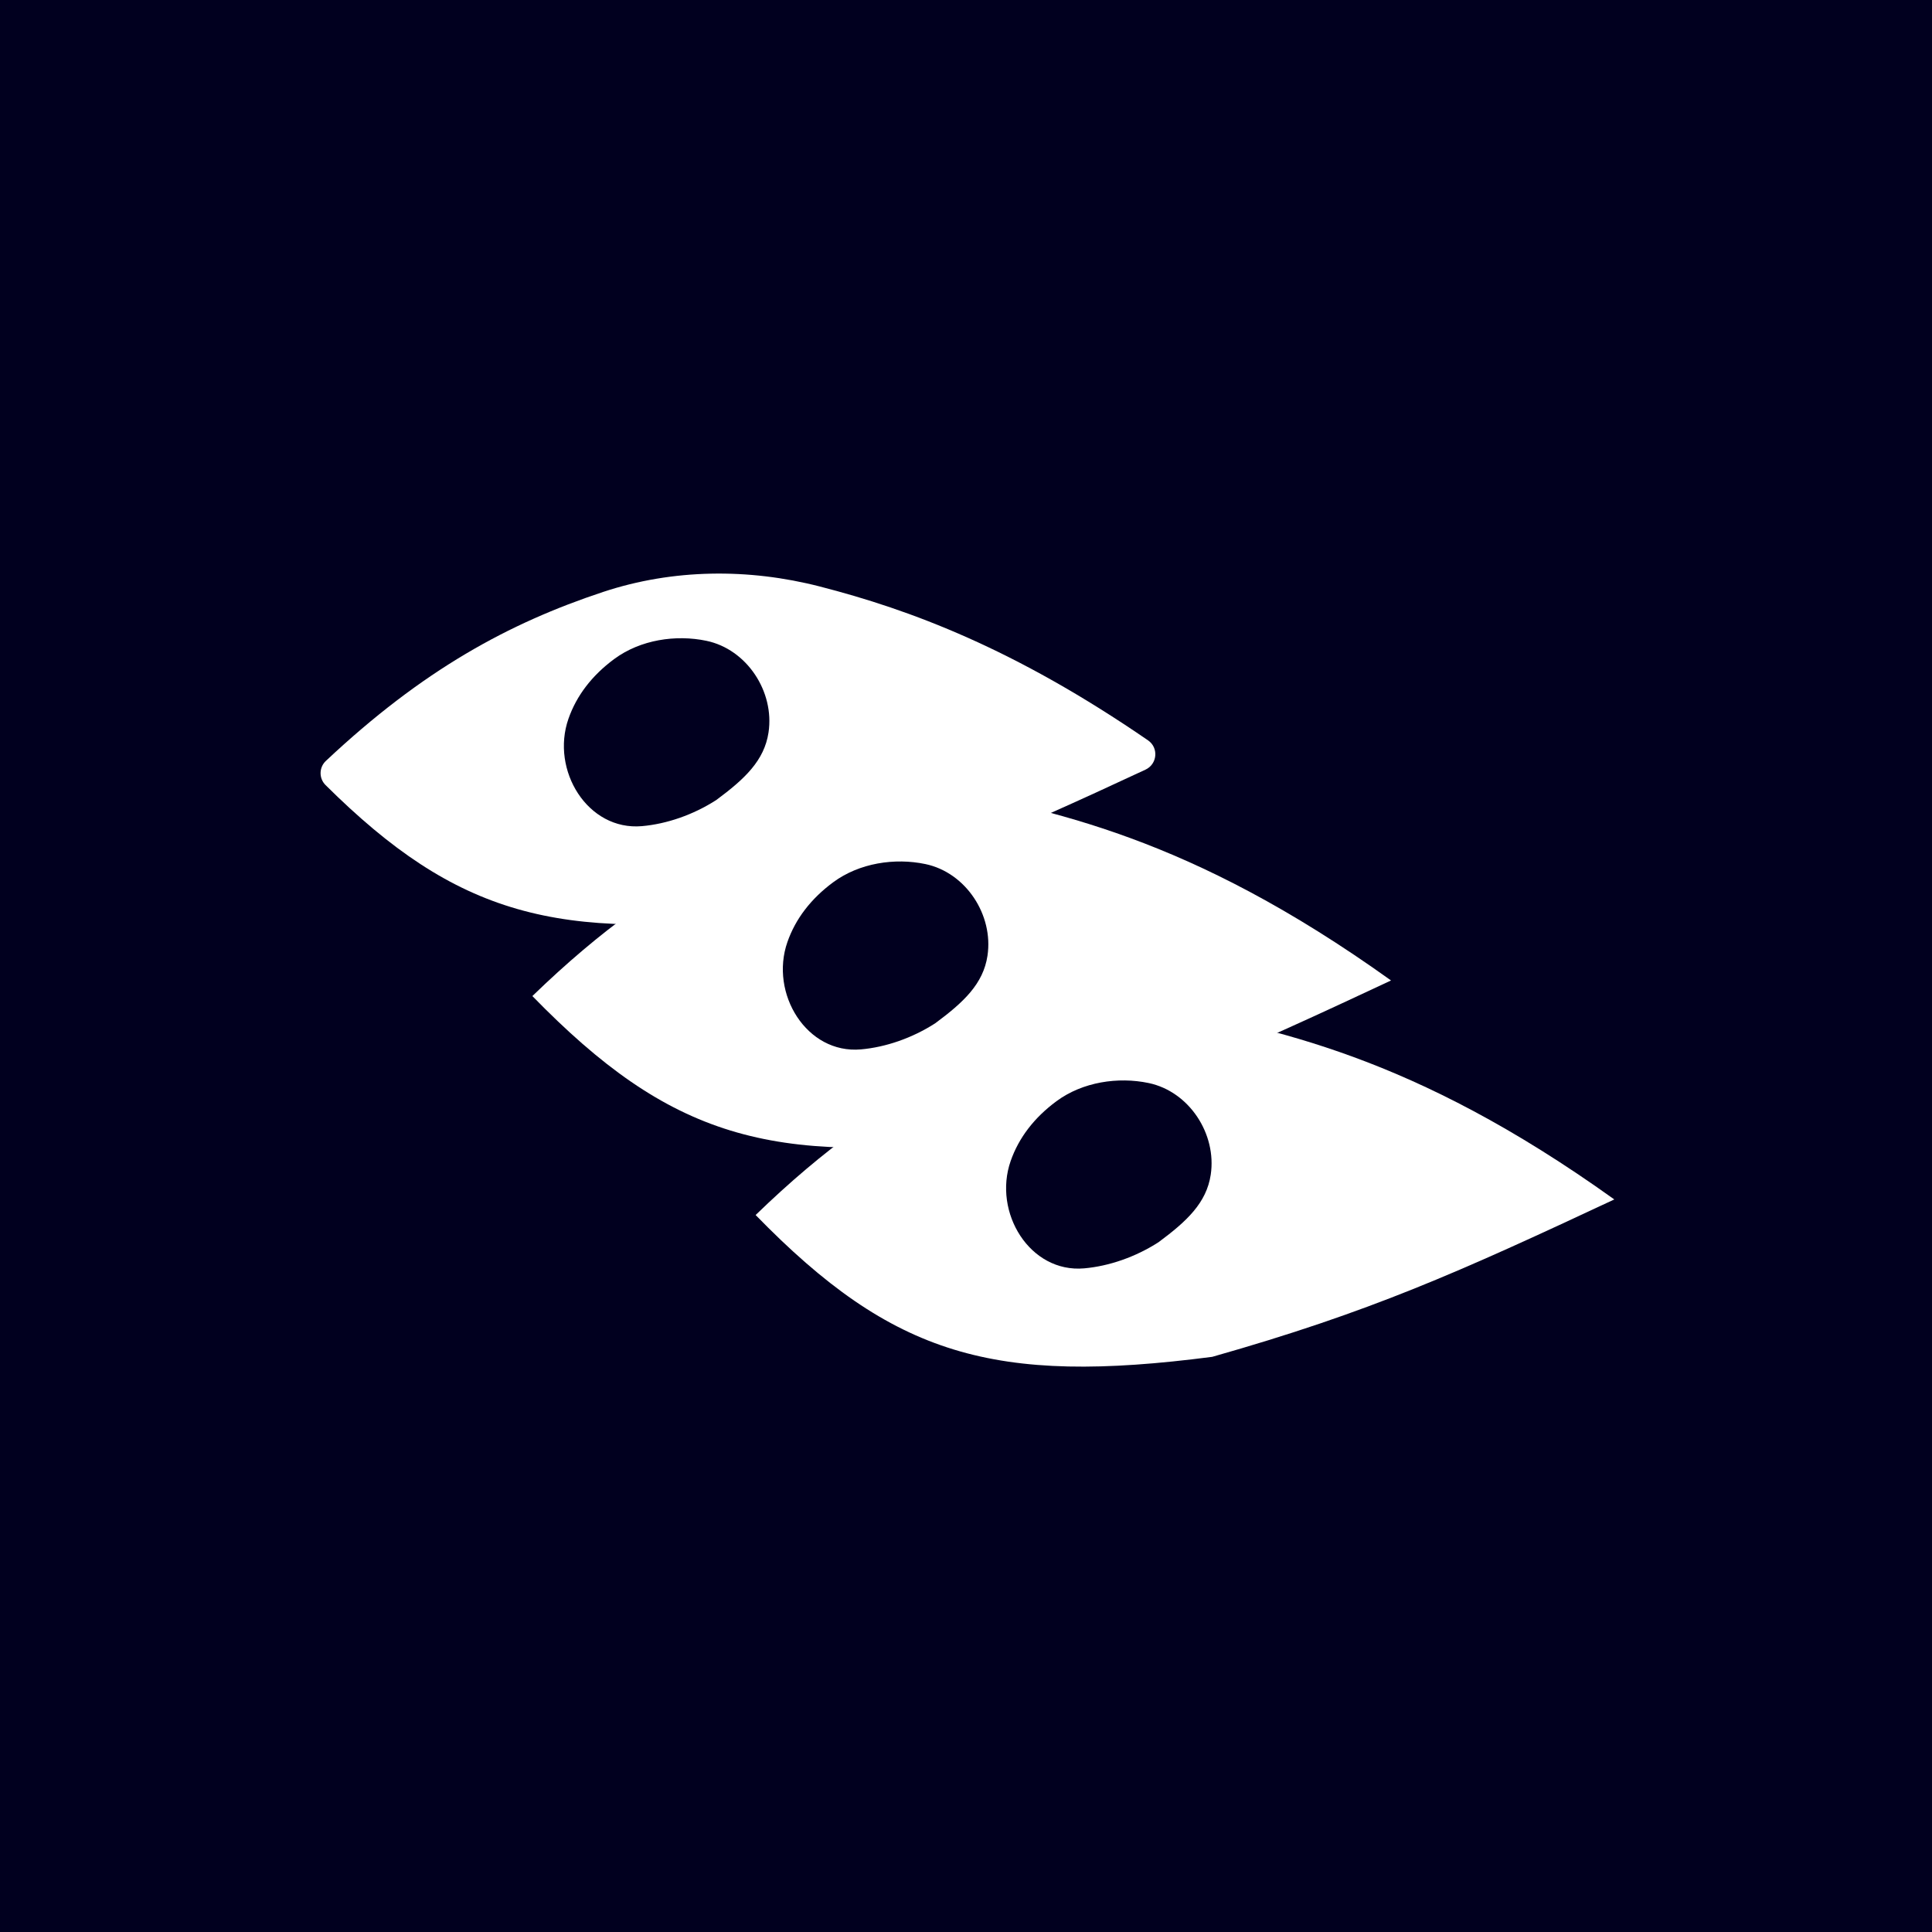
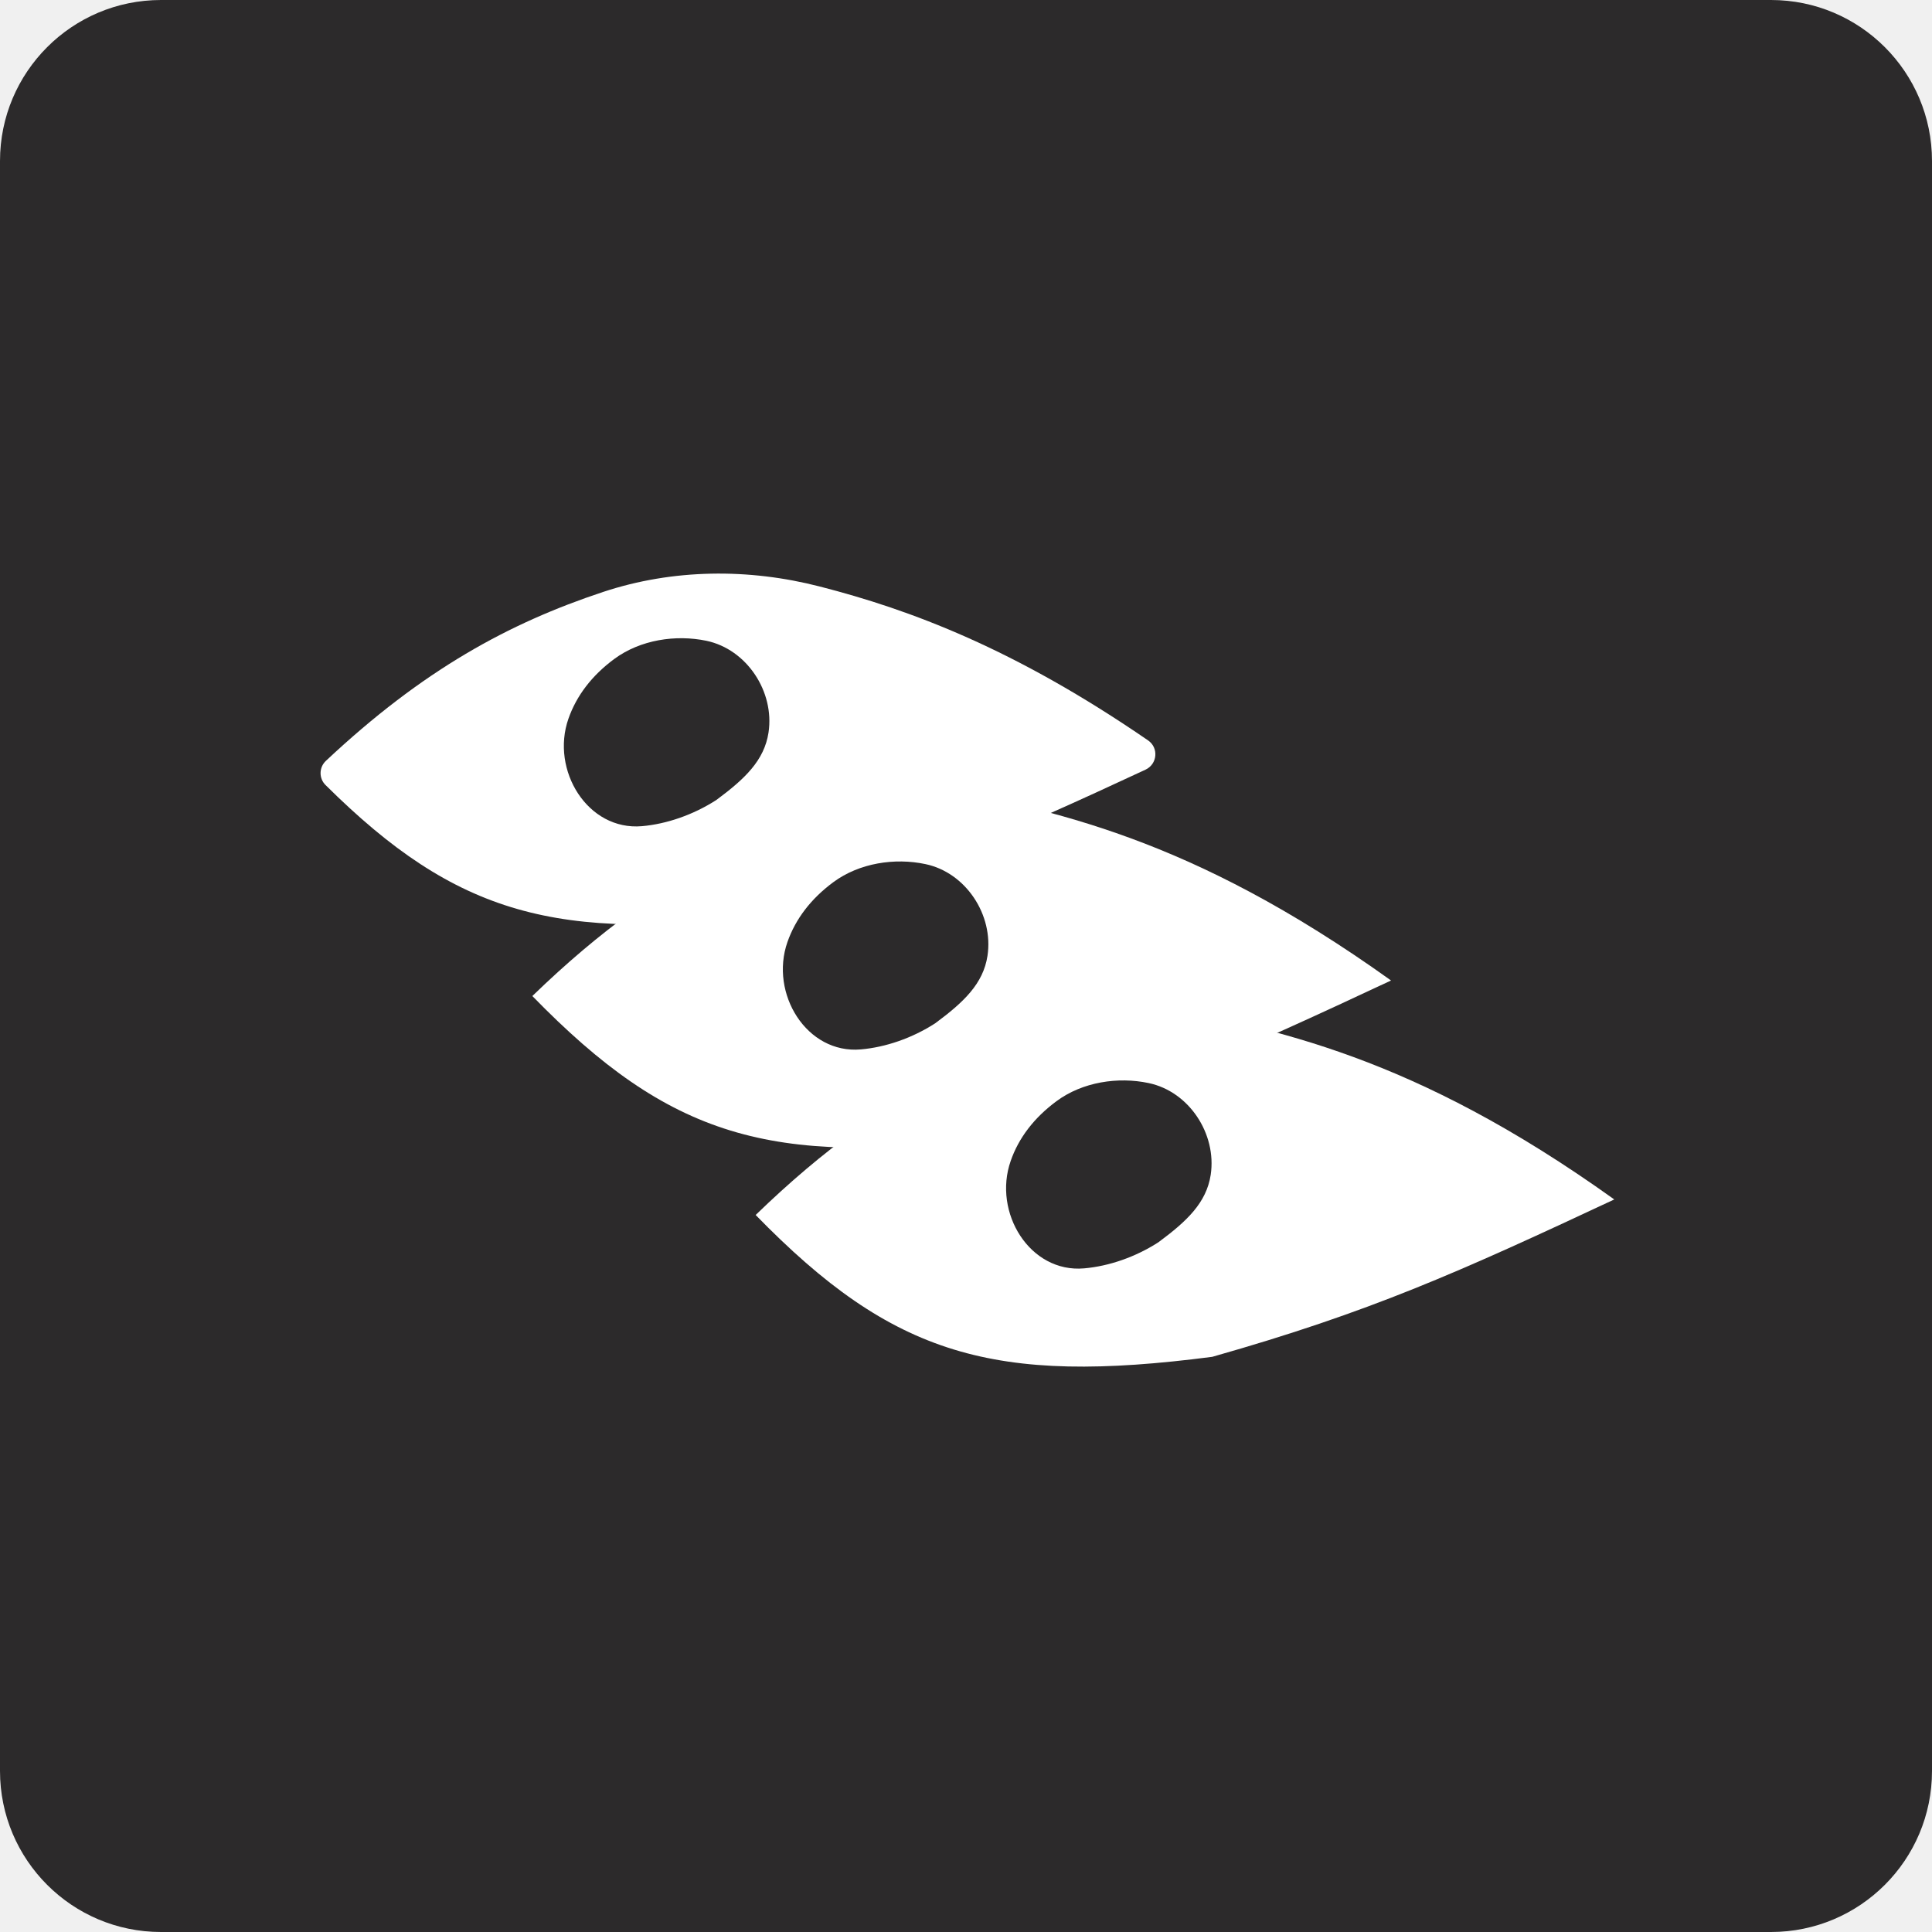
- <svg xmlns="http://www.w3.org/2000/svg" width="450" height="450" viewBox="0 0 450 450" fill="none">
-   <rect width="450" height="450" fill="#01001F" />
-   <path d="M140.493 137.869C118.477 145.161 98.468 156.028 75.902 177.232C74.289 178.747 74.254 181.294 75.824 182.854C106.383 213.2 129.941 219.414 179.055 213.071C179.249 213.046 179.45 213.005 179.639 212.951C214.069 203.164 234.205 194.462 266.805 179.266C269.577 177.974 269.915 174.17 267.395 172.438C236.325 151.083 212.056 142.032 190.941 136.603C174.35 132.337 156.755 132.483 140.493 137.869Z" fill="white" />
-   <path d="M149.524 192.424C136.877 193.542 128.218 179.401 132.404 167.415C134.294 162.002 137.894 157.323 143.053 153.505C149.158 148.988 157.427 147.767 164.538 149.257C173.959 151.231 180.437 161.093 179.003 170.612C178.019 177.151 173.455 181.442 166.825 186.347C161.433 189.812 155.272 191.915 149.524 192.424Z" fill="#01001F" />
-   <path d="M216.559 183C182.683 190.856 156.063 200.915 124 232.002C156.028 264.873 179.531 271.634 230.352 265.033C267.09 254.607 287.545 245.435 324 228.372C276.725 194.505 244.871 188.808 216.559 183Z" fill="white" />
-   <path d="M200.524 244.424C187.877 245.542 179.218 231.401 183.404 219.415C185.294 214.002 188.894 209.323 194.053 205.505C200.158 200.988 208.427 199.767 215.538 201.257C224.959 203.231 231.437 213.093 230.003 222.612C229.019 229.151 224.455 233.442 217.825 238.347C212.433 241.812 206.272 243.915 200.524 244.424Z" fill="#01001F" />
-   <path d="M268.559 234C234.683 241.856 208.063 251.915 176 283.002C208.028 315.873 231.531 322.634 282.352 316.033C319.09 305.607 339.545 296.435 376 279.372C328.725 245.505 296.871 239.808 268.559 234Z" fill="white" />
-   <path d="M252.524 295.424C239.877 296.542 231.218 282.401 235.404 270.415C237.294 265.002 240.894 260.323 246.053 256.505C252.158 251.988 260.427 250.767 267.538 252.257C276.959 254.231 283.437 264.093 282.003 273.612C281.019 280.151 276.455 284.442 269.825 289.347C264.433 292.812 258.272 294.915 252.524 295.424Z" fill="#01001F" />
+ <svg xmlns="http://www.w3.org/2000/svg" width="24" height="24" viewBox="0 0 24 24" fill="none">
+   <rect width="24" height="24" rx="2" fill="#2C2A2B" />
+   <path d="M7.493 7.353C6.319 7.742 5.252 8.322 4.048 9.452C3.962 9.533 3.96 9.669 4.044 9.752C5.674 11.371 6.93 11.702 9.55 11.364C9.56 11.363 9.571 11.36 9.581 11.357C11.417 10.835 12.491 10.371 14.23 9.561C14.378 9.492 14.396 9.289 14.261 9.197C12.604 8.058 11.31 7.575 10.184 7.286C9.299 7.058 8.36 7.066 7.493 7.353Z" fill="white" />
+   <path d="M7.975 10.263C7.3 10.322 6.838 9.568 7.061 8.929C7.162 8.64 7.354 8.391 7.629 8.187C7.955 7.946 8.396 7.881 8.775 7.96C9.278 8.066 9.623 8.592 9.547 9.099C9.494 9.448 9.251 9.677 8.897 9.939C8.61 10.123 8.281 10.236 7.975 10.263Z" fill="#2C2A2B" />
+   <path d="M11.55 9.76C9.743 10.179 8.323 10.716 6.613 12.373C8.321 14.127 9.575 14.487 12.285 14.135C14.245 13.579 15.335 13.09 17.28 12.18C14.758 10.374 13.059 10.07 11.55 9.76Z" fill="white" />
+   <path d="M10.695 13.036C10.02 13.096 9.558 12.341 9.782 11.702C9.883 11.414 10.075 11.164 10.35 10.96C10.675 10.719 11.116 10.654 11.495 10.734C11.998 10.839 12.344 11.365 12.267 11.873C12.214 12.221 11.971 12.45 11.617 12.712C11.33 12.897 11.001 13.009 10.695 13.036Z" fill="#2C2A2B" />
+   <path d="M14.323 12.48C12.517 12.899 11.097 13.435 9.387 15.093C11.095 16.846 12.348 17.207 15.059 16.855C17.018 16.299 18.109 15.81 20.053 14.9C17.532 13.094 15.833 12.79 14.323 12.48Z" fill="white" />
+   <path d="M13.468 15.756C12.793 15.816 12.331 15.062 12.555 14.422C12.655 14.133 12.848 13.884 13.123 13.68C13.448 13.439 13.889 13.374 14.268 13.454C14.771 13.559 15.116 14.085 15.04 14.593C14.987 14.941 14.744 15.17 14.39 15.432C14.103 15.617 13.774 15.729 13.468 15.756Z" fill="#2C2A2B" />
</svg>
